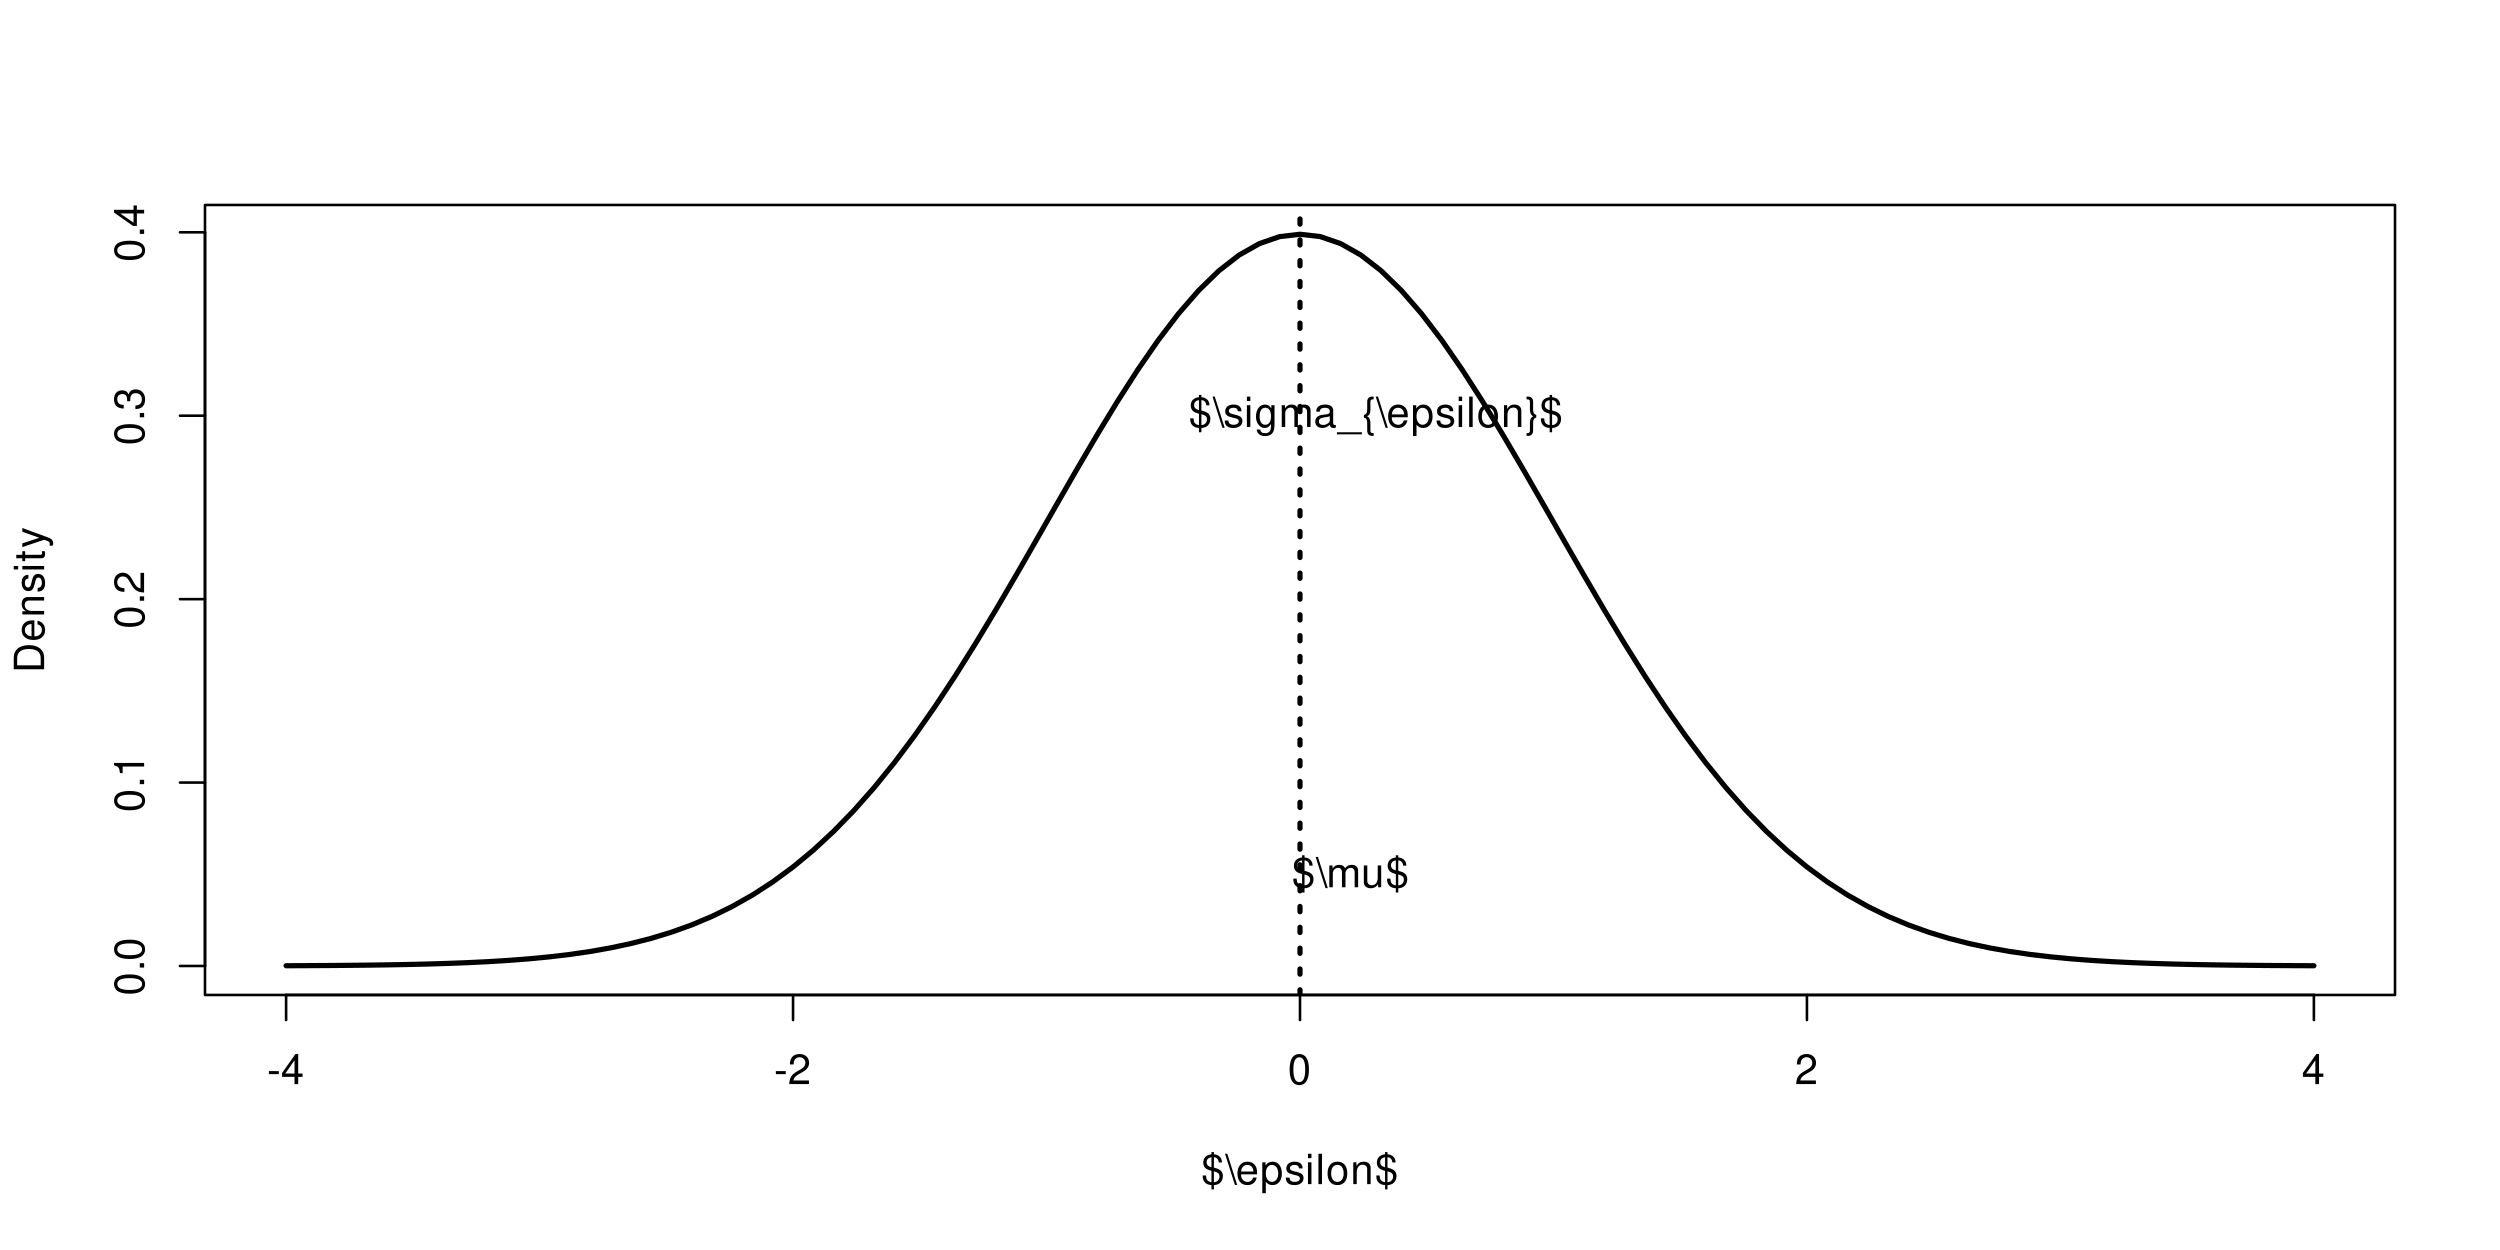
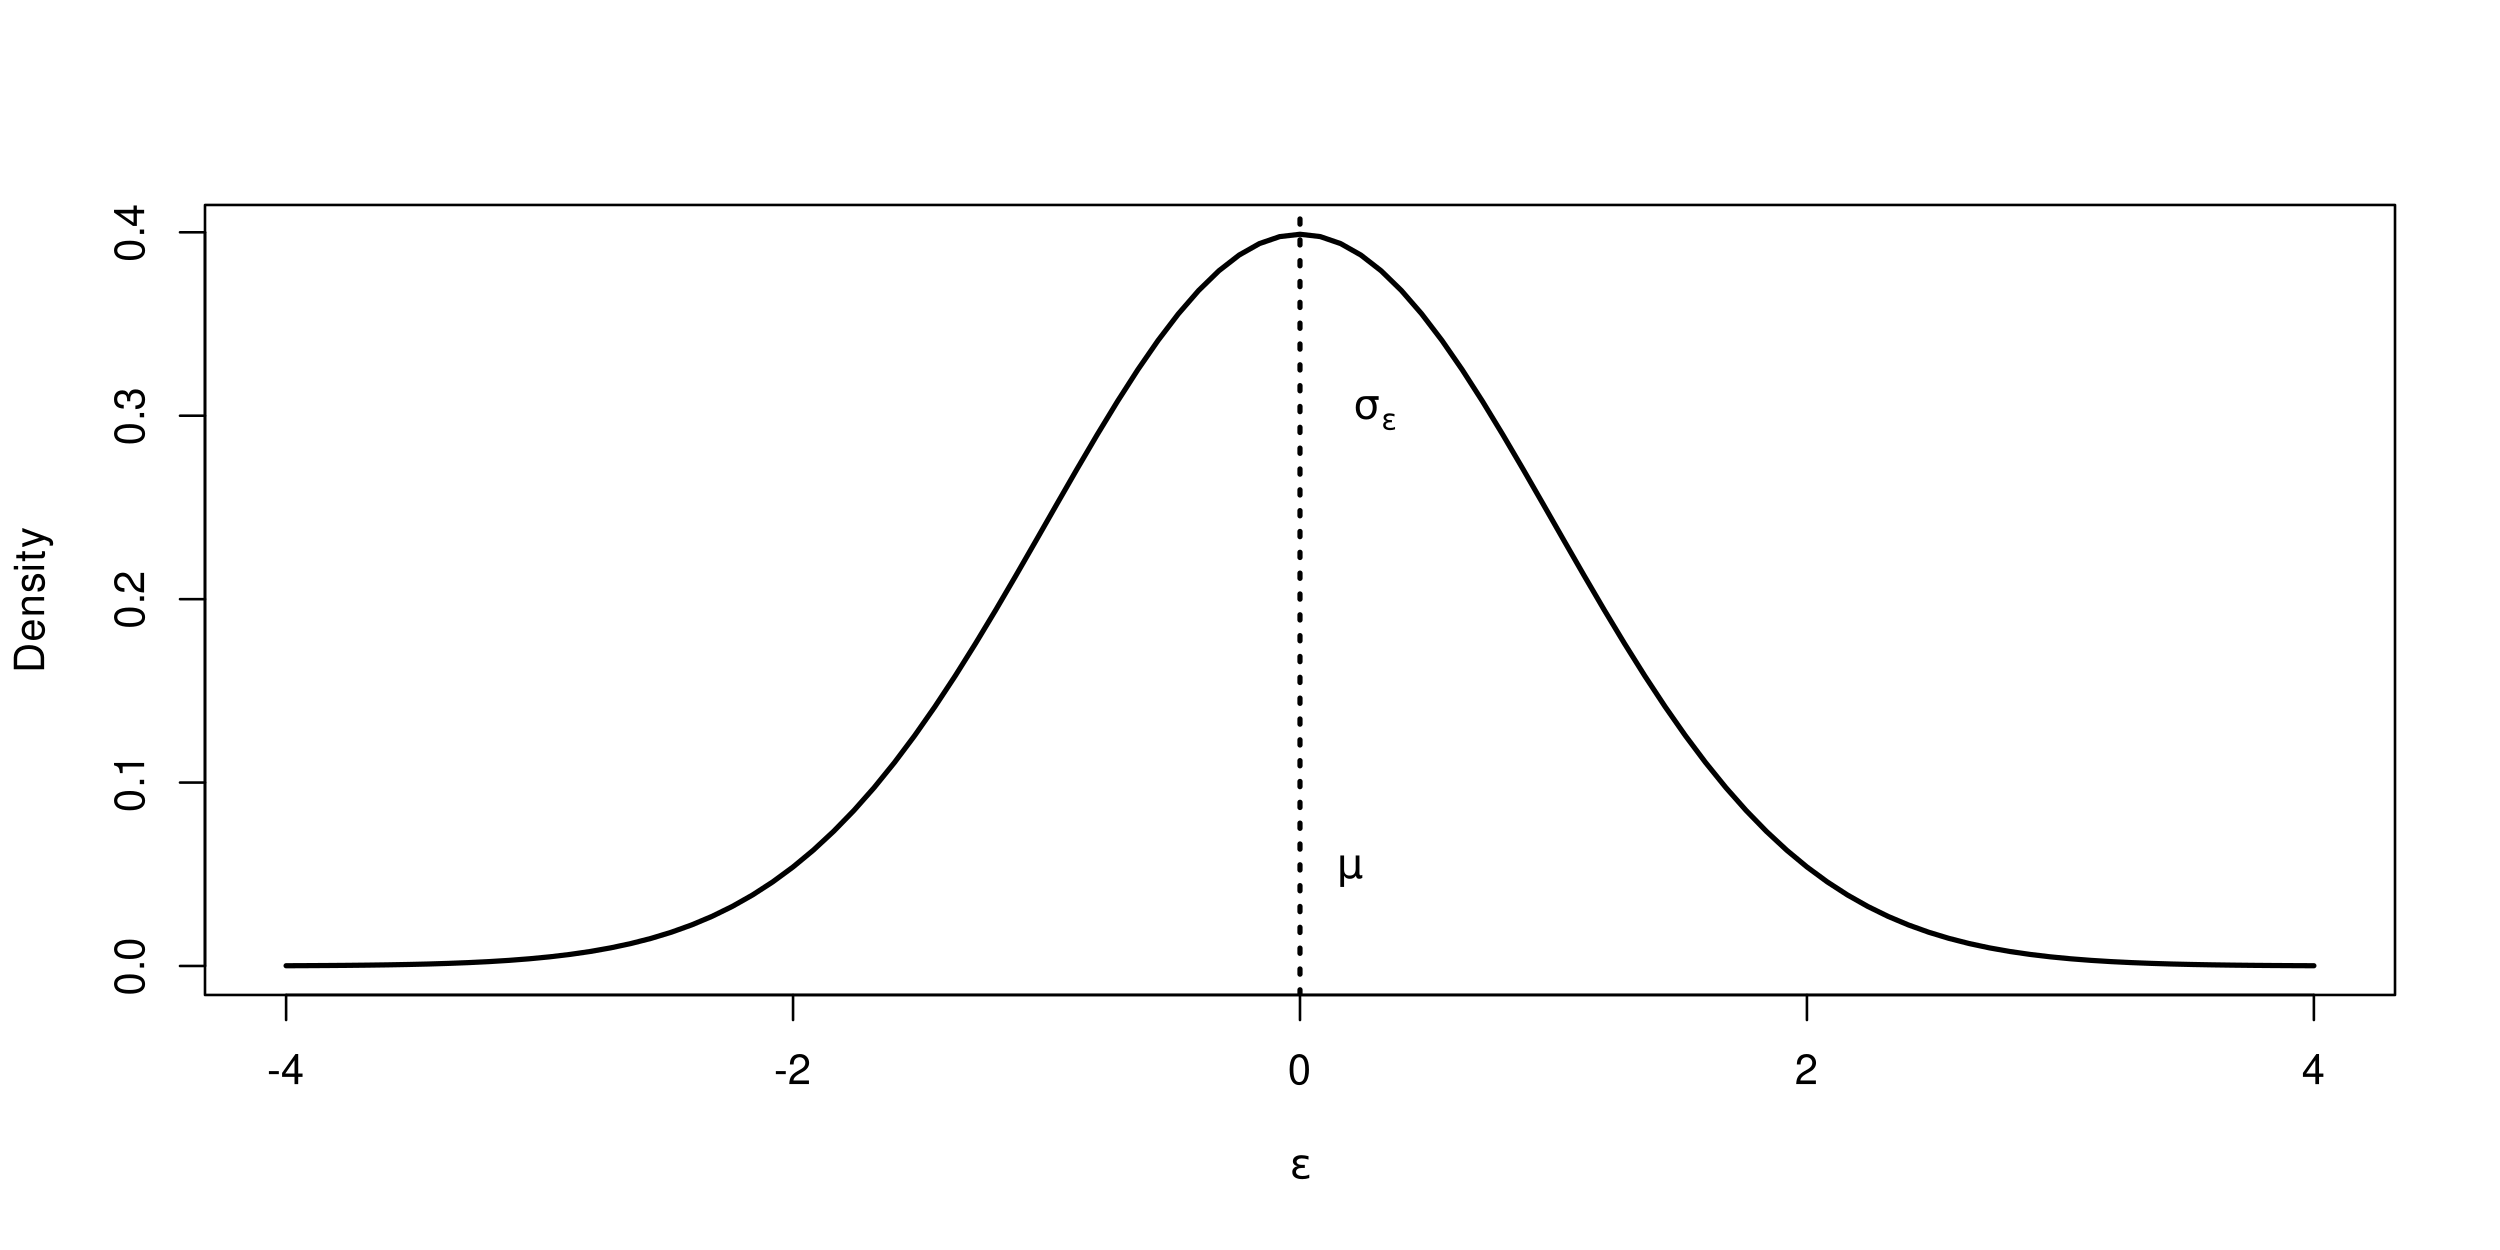
<svg xmlns="http://www.w3.org/2000/svg" xmlns:xlink="http://www.w3.org/1999/xlink" width="720pt" height="360pt" viewBox="0 0 720 360" version="1.1">
  <defs>
    <g>
      <symbol overflow="visible" id="glyph0-0">
        <path style="stroke:none;" d="" />
      </symbol>
      <symbol overflow="visible" id="glyph0-1">
        <path style="stroke:none;" d="M 3.406 -3.75 L 0.547 -3.75 L 0.547 -2.875 L 3.406 -2.875 Z M 3.406 -3.75 " />
      </symbol>
      <symbol overflow="visible" id="glyph0-2">
        <path style="stroke:none;" d="M 3.922 -2.094 L 3.922 0 L 4.984 0 L 4.984 -2.094 L 6.234 -2.094 L 6.234 -3.047 L 4.984 -3.047 L 4.984 -8.672 L 4.203 -8.672 L 0.344 -3.219 L 0.344 -2.094 Z M 3.922 -3.047 L 1.266 -3.047 L 3.922 -6.875 Z M 3.922 -3.047 " />
      </symbol>
      <symbol overflow="visible" id="glyph0-3">
        <path style="stroke:none;" d="M 6.078 -1.047 L 1.594 -1.047 C 1.703 -1.766 2.094 -2.219 3.125 -2.859 L 4.328 -3.531 C 5.516 -4.188 6.125 -5.078 6.125 -6.141 C 6.125 -6.859 5.844 -7.531 5.344 -8 C 4.844 -8.453 4.219 -8.672 3.406 -8.672 C 2.328 -8.672 1.531 -8.297 1.062 -7.547 C 0.75 -7.094 0.625 -6.547 0.594 -5.672 L 1.656 -5.672 C 1.688 -6.266 1.766 -6.609 1.906 -6.906 C 2.188 -7.422 2.734 -7.75 3.375 -7.75 C 4.328 -7.75 5.047 -7.062 5.047 -6.125 C 5.047 -5.422 4.656 -4.828 3.906 -4.391 L 2.797 -3.75 C 1.016 -2.719 0.5 -1.906 0.406 -0.016 L 6.078 -0.016 Z M 6.078 -1.047 " />
      </symbol>
      <symbol overflow="visible" id="glyph0-4">
        <path style="stroke:none;" d="M 3.297 -8.672 C 2.516 -8.672 1.781 -8.312 1.344 -7.734 C 0.797 -6.953 0.516 -5.812 0.516 -4.203 C 0.516 -1.266 1.469 0.281 3.297 0.281 C 5.094 0.281 6.078 -1.266 6.078 -4.125 C 6.078 -5.812 5.812 -6.938 5.25 -7.734 C 4.812 -8.328 4.109 -8.672 3.297 -8.672 Z M 3.297 -7.734 C 4.438 -7.734 5 -6.578 5 -4.219 C 5 -1.75 4.453 -0.594 3.281 -0.594 C 2.156 -0.594 1.594 -1.797 1.594 -4.188 C 1.594 -6.578 2.156 -7.734 3.297 -7.734 Z M 3.297 -7.734 " />
-       </symbol>
-       <symbol overflow="visible" id="glyph0-5">
-         <path style="stroke:none;" d="M 3 -9.234 L 3 -8.594 C 1.469 -8.406 0.641 -7.562 0.641 -6.188 C 0.641 -5.438 0.922 -4.844 1.469 -4.438 C 1.797 -4.219 2.141 -4.078 3 -3.812 L 3 -0.547 C 2.453 -0.625 2 -0.859 1.734 -1.234 C 1.547 -1.516 1.5 -1.719 1.422 -2.5 L 0.484 -2.5 C 0.391 -0.828 1.312 0.172 3 0.281 L 3 1.516 L 3.703 1.516 L 3.703 0.281 C 4.359 0.234 4.797 0.094 5.203 -0.141 C 5.891 -0.578 6.297 -1.391 6.297 -2.344 C 6.297 -3.188 5.969 -3.797 5.281 -4.188 C 4.969 -4.375 4.812 -4.422 3.703 -4.766 L 3.703 -7.75 C 4.516 -7.719 5.078 -7.109 5.094 -6.234 L 6.031 -6.234 C 6.031 -7.594 5.156 -8.484 3.703 -8.594 L 3.703 -9.234 Z M 3 -4.859 C 2.047 -5.109 1.609 -5.578 1.609 -6.312 C 1.609 -7.109 2.109 -7.625 3 -7.734 Z M 3.703 -3.703 C 4.938 -3.344 5.312 -2.984 5.312 -2.203 C 5.312 -1.734 5.141 -1.312 4.812 -1 C 4.531 -0.719 4.219 -0.609 3.703 -0.547 Z M 3.703 -3.703 " />
-       </symbol>
-       <symbol overflow="visible" id="glyph0-6">
-         <path style="stroke:none;" d="M 0.562 -8.75 L -0.094 -8.75 L 2.75 0.234 L 3.406 0.234 Z M 0.562 -8.75 " />
-       </symbol>
-       <symbol overflow="visible" id="glyph0-7">
-         <path style="stroke:none;" d="M 6.156 -2.812 C 6.156 -3.766 6.078 -4.344 5.906 -4.812 C 5.5 -5.844 4.531 -6.469 3.359 -6.469 C 1.609 -6.469 0.484 -5.141 0.484 -3.062 C 0.484 -0.984 1.562 0.281 3.344 0.281 C 4.781 0.281 5.766 -0.547 6.031 -1.906 L 5.016 -1.906 C 4.734 -1.078 4.172 -0.641 3.375 -0.641 C 2.734 -0.641 2.203 -0.938 1.859 -1.469 C 1.625 -1.828 1.531 -2.188 1.531 -2.812 Z M 1.547 -3.625 C 1.625 -4.781 2.344 -5.547 3.344 -5.547 C 4.375 -5.547 5.078 -4.75 5.078 -3.625 Z M 1.547 -3.625 " />
-       </symbol>
-       <symbol overflow="visible" id="glyph0-8">
-         <path style="stroke:none;" d="M 0.641 2.609 L 1.656 2.609 L 1.656 -0.656 C 2.188 -0.016 2.766 0.281 3.594 0.281 C 5.219 0.281 6.281 -1.031 6.281 -3.031 C 6.281 -5.141 5.25 -6.469 3.578 -6.469 C 2.719 -6.469 2.047 -6.078 1.578 -5.344 L 1.578 -6.281 L 0.641 -6.281 Z M 3.406 -5.531 C 4.516 -5.531 5.234 -4.562 5.234 -3.062 C 5.234 -1.625 4.5 -0.656 3.406 -0.656 C 2.344 -0.656 1.656 -1.625 1.656 -3.094 C 1.656 -4.578 2.344 -5.531 3.406 -5.531 Z M 3.406 -5.531 " />
-       </symbol>
-       <symbol overflow="visible" id="glyph0-9">
-         <path style="stroke:none;" d="M 5.25 -4.531 C 5.25 -5.766 4.422 -6.469 2.969 -6.469 C 1.516 -6.469 0.562 -5.719 0.562 -4.547 C 0.562 -3.562 1.062 -3.094 2.562 -2.734 L 3.484 -2.516 C 4.188 -2.344 4.469 -2.094 4.469 -1.641 C 4.469 -1.047 3.875 -0.641 3 -0.641 C 2.453 -0.641 2 -0.797 1.75 -1.062 C 1.594 -1.25 1.531 -1.422 1.469 -1.875 L 0.406 -1.875 C 0.453 -0.422 1.266 0.281 2.922 0.281 C 4.5 0.281 5.516 -0.5 5.516 -1.719 C 5.516 -2.656 4.984 -3.172 3.734 -3.469 L 2.766 -3.703 C 1.953 -3.891 1.609 -4.156 1.609 -4.594 C 1.609 -5.188 2.125 -5.547 2.938 -5.547 C 3.75 -5.547 4.172 -5.203 4.203 -4.531 Z M 5.25 -4.531 " />
-       </symbol>
-       <symbol overflow="visible" id="glyph0-10">
-         <path style="stroke:none;" d="M 1.797 -6.281 L 0.797 -6.281 L 0.797 0 L 1.797 0 Z M 1.797 -8.75 L 0.797 -8.75 L 0.797 -7.484 L 1.797 -7.484 Z M 1.797 -8.75 " />
-       </symbol>
-       <symbol overflow="visible" id="glyph0-11">
-         <path style="stroke:none;" d="M 1.828 -8.75 L 0.812 -8.75 L 0.812 0 L 1.828 0 Z M 1.828 -8.75 " />
-       </symbol>
-       <symbol overflow="visible" id="glyph0-12">
-         <path style="stroke:none;" d="M 3.266 -6.469 C 1.484 -6.469 0.438 -5.203 0.438 -3.094 C 0.438 -0.969 1.484 0.281 3.281 0.281 C 5.047 0.281 6.125 -0.984 6.125 -3.047 C 6.125 -5.234 5.094 -6.469 3.266 -6.469 Z M 3.281 -5.547 C 4.406 -5.547 5.078 -4.625 5.078 -3.062 C 5.078 -1.578 4.375 -0.641 3.281 -0.641 C 2.156 -0.641 1.469 -1.578 1.469 -3.094 C 1.469 -4.625 2.156 -5.547 3.281 -5.547 Z M 3.281 -5.547 " />
-       </symbol>
-       <symbol overflow="visible" id="glyph0-13">
-         <path style="stroke:none;" d="M 0.844 -6.281 L 0.844 0 L 1.844 0 L 1.844 -3.469 C 1.844 -4.75 2.516 -5.594 3.547 -5.594 C 4.344 -5.594 4.844 -5.109 4.844 -4.359 L 4.844 0 L 5.844 0 L 5.844 -4.75 C 5.844 -5.797 5.062 -6.469 3.859 -6.469 C 2.922 -6.469 2.312 -6.109 1.766 -5.234 L 1.766 -6.281 Z M 0.844 -6.281 " />
-       </symbol>
-       <symbol overflow="visible" id="glyph0-14">
-         <path style="stroke:none;" d="M 0.844 -6.281 L 0.844 0 L 1.844 0 L 1.844 -3.953 C 1.844 -4.859 2.516 -5.594 3.328 -5.594 C 4.062 -5.594 4.484 -5.141 4.484 -4.328 L 4.484 0 L 5.5 0 L 5.5 -3.953 C 5.5 -4.859 6.156 -5.594 6.969 -5.594 C 7.703 -5.594 8.141 -5.125 8.141 -4.328 L 8.141 0 L 9.141 0 L 9.141 -4.719 C 9.141 -5.844 8.5 -6.469 7.312 -6.469 C 6.484 -6.469 5.969 -6.219 5.391 -5.516 C 5.016 -6.188 4.516 -6.469 3.703 -6.469 C 2.859 -6.469 2.297 -6.156 1.766 -5.406 L 1.766 -6.281 Z M 0.844 -6.281 " />
-       </symbol>
-       <symbol overflow="visible" id="glyph0-15">
-         <path style="stroke:none;" d="M 5.781 0 L 5.781 -6.281 L 4.781 -6.281 L 4.781 -2.719 C 4.781 -1.438 4.109 -0.594 3.078 -0.594 C 2.281 -0.594 1.781 -1.078 1.781 -1.844 L 1.781 -6.281 L 0.781 -6.281 L 0.781 -1.438 C 0.781 -0.391 1.562 0.281 2.781 0.281 C 3.703 0.281 4.297 -0.047 4.891 -0.875 L 4.891 0 Z M 5.781 0 " />
-       </symbol>
-       <symbol overflow="visible" id="glyph0-16">
-         <path style="stroke:none;" d="M 4.844 -6.281 L 4.844 -5.375 C 4.344 -6.125 3.797 -6.469 3 -6.469 C 1.469 -6.469 0.422 -5.047 0.422 -3.031 C 0.422 -1.984 0.672 -1.219 1.219 -0.578 C 1.688 -0.031 2.281 0.281 2.922 0.281 C 3.688 0.281 4.219 -0.062 4.75 -0.859 L 4.75 -0.531 C 4.75 1.156 4.281 1.781 3.031 1.781 C 2.188 1.781 1.734 1.438 1.641 0.719 L 0.625 0.719 C 0.719 1.891 1.641 2.609 3.016 2.609 C 3.938 2.609 4.703 2.312 5.109 1.812 C 5.594 1.219 5.766 0.438 5.766 -1.031 L 5.766 -6.281 Z M 3.094 -5.547 C 4.156 -5.547 4.75 -4.656 4.75 -3.062 C 4.75 -1.531 4.141 -0.641 3.094 -0.641 C 2.062 -0.641 1.469 -1.547 1.469 -3.094 C 1.469 -4.625 2.062 -5.547 3.094 -5.547 Z M 3.094 -5.547 " />
-       </symbol>
-       <symbol overflow="visible" id="glyph0-17">
-         <path style="stroke:none;" d="M 6.422 -0.594 C 6.312 -0.562 6.266 -0.562 6.203 -0.562 C 5.859 -0.562 5.656 -0.75 5.656 -1.062 L 5.656 -4.75 C 5.656 -5.875 4.844 -6.469 3.297 -6.469 C 2.375 -6.469 1.641 -6.203 1.219 -5.734 C 0.922 -5.406 0.797 -5.047 0.781 -4.422 L 1.781 -4.422 C 1.875 -5.203 2.328 -5.547 3.266 -5.547 C 4.172 -5.547 4.672 -5.203 4.672 -4.609 L 4.672 -4.344 C 4.656 -3.906 4.438 -3.75 3.625 -3.641 C 2.203 -3.469 1.984 -3.422 1.609 -3.266 C 0.875 -2.953 0.5 -2.406 0.5 -1.578 C 0.5 -0.438 1.297 0.281 2.562 0.281 C 3.359 0.281 4 0 4.703 -0.641 C 4.781 0 5.094 0.281 5.734 0.281 C 5.953 0.281 6.078 0.25 6.422 0.172 Z M 4.672 -1.984 C 4.672 -1.641 4.578 -1.438 4.266 -1.156 C 3.859 -0.797 3.375 -0.594 2.781 -0.594 C 2 -0.594 1.547 -0.969 1.547 -1.609 C 1.547 -2.266 1.984 -2.609 3.062 -2.766 C 4.125 -2.906 4.328 -2.953 4.672 -3.109 Z M 4.672 -1.984 " />
-       </symbol>
-       <symbol overflow="visible" id="glyph0-18">
-         <path style="stroke:none;" d="M 6.938 1.516 L -0.266 1.516 L -0.266 2.109 L 6.938 2.109 Z M 6.938 1.516 " />
-       </symbol>
-       <symbol overflow="visible" id="glyph0-19">
-         <path style="stroke:none;" d="M 3.312 -8.75 L 2.766 -8.75 C 1.938 -8.734 1.422 -8.141 1.453 -7.156 L 1.453 -5.172 C 1.469 -4.109 1.219 -3.641 0.516 -3.516 L 0.516 -2.688 C 1.219 -2.562 1.469 -2.094 1.453 -1.031 L 1.453 0.953 C 1.422 1.938 1.938 2.531 2.766 2.547 L 3.312 2.547 L 3.312 1.766 L 3.125 1.766 C 2.531 1.75 2.375 1.578 2.375 0.953 L 2.375 -1.219 C 2.359 -2.203 2.031 -2.859 1.391 -3.109 C 2.094 -3.359 2.375 -3.906 2.375 -4.984 L 2.375 -7.156 C 2.375 -7.781 2.531 -7.953 3.125 -7.969 L 3.312 -7.969 Z M 3.312 -8.75 " />
-       </symbol>
-       <symbol overflow="visible" id="glyph0-20">
-         <path style="stroke:none;" d="M 0.344 2.547 L 0.906 2.547 C 1.75 2.531 2.25 1.938 2.234 0.953 L 2.234 -1.031 C 2.219 -2.094 2.469 -2.562 3.141 -2.688 L 3.141 -3.516 C 2.469 -3.641 2.219 -4.109 2.234 -5.172 L 2.234 -7.156 C 2.25 -8.141 1.75 -8.734 0.906 -8.75 L 0.344 -8.75 L 0.344 -7.969 L 0.547 -7.969 C 1.141 -7.953 1.312 -7.781 1.312 -7.156 L 1.312 -4.984 C 1.312 -4 1.656 -3.344 2.297 -3.094 C 1.656 -2.859 1.312 -2.203 1.312 -1.219 L 1.312 0.953 C 1.312 1.578 1.156 1.75 0.547 1.766 L 0.344 1.766 Z M 0.344 2.547 " />
      </symbol>
      <symbol overflow="visible" id="glyph1-0">
        <path style="stroke:none;" d="" />
      </symbol>
      <symbol overflow="visible" id="glyph1-1">
        <path style="stroke:none;" d="M -8.672 -3.297 C -8.672 -2.516 -8.312 -1.781 -7.734 -1.344 C -6.953 -0.797 -5.812 -0.516 -4.203 -0.516 C -1.266 -0.516 0.281 -1.469 0.281 -3.297 C 0.281 -5.094 -1.266 -6.078 -4.125 -6.078 C -5.812 -6.078 -6.938 -5.812 -7.734 -5.25 C -8.328 -4.812 -8.672 -4.109 -8.672 -3.297 Z M -7.734 -3.297 C -7.734 -4.438 -6.578 -5 -4.219 -5 C -1.75 -5 -0.594 -4.453 -0.594 -3.281 C -0.594 -2.156 -1.797 -1.594 -4.188 -1.594 C -6.578 -1.594 -7.734 -2.156 -7.734 -3.297 Z M -7.734 -3.297 " />
      </symbol>
      <symbol overflow="visible" id="glyph1-2">
        <path style="stroke:none;" d="M -1.25 -2.297 L -1.25 -1.047 L 0 -1.047 L 0 -2.297 Z M -1.25 -2.297 " />
      </symbol>
      <symbol overflow="visible" id="glyph1-3">
        <path style="stroke:none;" d="M -6.188 -3.109 L 0 -3.109 L 0 -4.156 L -8.672 -4.156 L -8.672 -3.469 C -7.344 -3.094 -7.156 -2.859 -6.953 -1.219 L -6.188 -1.219 Z M -6.188 -3.109 " />
      </symbol>
      <symbol overflow="visible" id="glyph1-4">
        <path style="stroke:none;" d="M -1.047 -6.078 L -1.047 -1.594 C -1.766 -1.703 -2.219 -2.094 -2.859 -3.125 L -3.531 -4.328 C -4.188 -5.516 -5.078 -6.125 -6.141 -6.125 C -6.859 -6.125 -7.531 -5.844 -8 -5.344 C -8.453 -4.844 -8.672 -4.219 -8.672 -3.406 C -8.672 -2.328 -8.297 -1.531 -7.547 -1.062 C -7.094 -0.75 -6.547 -0.625 -5.672 -0.594 L -5.672 -1.656 C -6.266 -1.688 -6.609 -1.766 -6.906 -1.906 C -7.422 -2.188 -7.75 -2.734 -7.75 -3.375 C -7.75 -4.328 -7.062 -5.047 -6.125 -5.047 C -5.422 -5.047 -4.828 -4.656 -4.391 -3.906 L -3.75 -2.797 C -2.719 -1.016 -1.906 -0.5 -0.016 -0.406 L -0.016 -6.078 Z M -1.047 -6.078 " />
      </symbol>
      <symbol overflow="visible" id="glyph1-5">
        <path style="stroke:none;" d="M -4 -2.656 L -4 -3.234 C -4 -4.375 -3.453 -4.984 -2.406 -4.984 C -1.312 -4.984 -0.656 -4.328 -0.656 -3.234 C -0.656 -2.078 -1.25 -1.516 -2.516 -1.438 L -2.516 -0.391 C -1.828 -0.438 -1.375 -0.547 -0.984 -0.75 C -0.141 -1.203 0.281 -2.031 0.281 -3.188 C 0.281 -4.938 -0.781 -6.078 -2.422 -6.078 C -3.531 -6.078 -4.125 -5.656 -4.484 -4.625 C -4.812 -5.422 -5.406 -5.812 -6.281 -5.812 C -7.781 -5.812 -8.672 -4.844 -8.672 -3.234 C -8.672 -1.516 -7.719 -0.594 -5.875 -0.562 L -5.875 -1.625 C -6.406 -1.625 -6.703 -1.688 -6.969 -1.812 C -7.469 -2.047 -7.75 -2.578 -7.75 -3.234 C -7.75 -4.172 -7.188 -4.734 -6.25 -4.734 C -5.641 -4.734 -5.266 -4.531 -5.062 -4.062 C -4.938 -3.766 -4.891 -3.391 -4.891 -2.656 Z M -4 -2.656 " />
      </symbol>
      <symbol overflow="visible" id="glyph1-6">
        <path style="stroke:none;" d="M -2.094 -3.922 L 0 -3.922 L 0 -4.984 L -2.094 -4.984 L -2.094 -6.234 L -3.047 -6.234 L -3.047 -4.984 L -8.672 -4.984 L -8.672 -4.203 L -3.219 -0.344 L -2.094 -0.344 Z M -3.047 -3.922 L -3.047 -1.266 L -6.875 -3.922 Z M -3.047 -3.922 " />
      </symbol>
      <symbol overflow="visible" id="glyph1-7">
        <path style="stroke:none;" d="M 0 -1.062 L 0 -4.438 C 0 -6.641 -1.656 -8 -4.375 -8 C -7.094 -8 -8.75 -6.656 -8.75 -4.438 L -8.75 -1.062 Z M -0.984 -2.188 L -7.766 -2.188 L -7.766 -4.25 C -7.766 -5.969 -6.594 -6.891 -4.375 -6.891 C -2.141 -6.891 -0.984 -5.969 -0.984 -4.25 Z M -0.984 -2.188 " />
      </symbol>
      <symbol overflow="visible" id="glyph1-8">
        <path style="stroke:none;" d="M -2.812 -6.156 C -3.766 -6.156 -4.344 -6.078 -4.812 -5.906 C -5.844 -5.5 -6.469 -4.531 -6.469 -3.359 C -6.469 -1.609 -5.141 -0.484 -3.062 -0.484 C -0.984 -0.484 0.281 -1.562 0.281 -3.344 C 0.281 -4.781 -0.547 -5.766 -1.906 -6.031 L -1.906 -5.016 C -1.078 -4.734 -0.641 -4.172 -0.641 -3.375 C -0.641 -2.734 -0.938 -2.203 -1.469 -1.859 C -1.828 -1.625 -2.188 -1.531 -2.812 -1.531 Z M -3.625 -1.547 C -4.781 -1.625 -5.547 -2.344 -5.547 -3.344 C -5.547 -4.375 -4.75 -5.078 -3.625 -5.078 Z M -3.625 -1.547 " />
      </symbol>
      <symbol overflow="visible" id="glyph1-9">
        <path style="stroke:none;" d="M -6.281 -0.844 L 0 -0.844 L 0 -1.844 L -3.469 -1.844 C -4.75 -1.844 -5.594 -2.516 -5.594 -3.547 C -5.594 -4.344 -5.109 -4.844 -4.359 -4.844 L 0 -4.844 L 0 -5.844 L -4.75 -5.844 C -5.797 -5.844 -6.469 -5.062 -6.469 -3.859 C -6.469 -2.922 -6.109 -2.312 -5.234 -1.766 L -6.281 -1.766 Z M -6.281 -0.844 " />
      </symbol>
      <symbol overflow="visible" id="glyph1-10">
        <path style="stroke:none;" d="M -4.531 -5.25 C -5.766 -5.25 -6.469 -4.422 -6.469 -2.969 C -6.469 -1.516 -5.719 -0.562 -4.547 -0.562 C -3.562 -0.562 -3.094 -1.062 -2.734 -2.562 L -2.516 -3.484 C -2.344 -4.188 -2.094 -4.469 -1.641 -4.469 C -1.047 -4.469 -0.641 -3.875 -0.641 -3 C -0.641 -2.453 -0.797 -2 -1.062 -1.75 C -1.25 -1.594 -1.422 -1.531 -1.875 -1.469 L -1.875 -0.406 C -0.422 -0.453 0.281 -1.266 0.281 -2.922 C 0.281 -4.5 -0.5 -5.516 -1.719 -5.516 C -2.656 -5.516 -3.172 -4.984 -3.469 -3.734 L -3.703 -2.766 C -3.891 -1.953 -4.156 -1.609 -4.594 -1.609 C -5.188 -1.609 -5.547 -2.125 -5.547 -2.938 C -5.547 -3.75 -5.203 -4.172 -4.531 -4.203 Z M -4.531 -5.25 " />
      </symbol>
      <symbol overflow="visible" id="glyph1-11">
        <path style="stroke:none;" d="M -6.281 -1.797 L -6.281 -0.797 L 0 -0.797 L 0 -1.797 Z M -8.75 -1.797 L -8.75 -0.797 L -7.484 -0.797 L -7.484 -1.797 Z M -8.75 -1.797 " />
      </symbol>
      <symbol overflow="visible" id="glyph1-12">
        <path style="stroke:none;" d="M -6.281 -3.047 L -6.281 -2.016 L -8.016 -2.016 L -8.016 -1.016 L -6.281 -1.016 L -6.281 -0.172 L -5.469 -0.172 L -5.469 -1.016 L -0.719 -1.016 C -0.078 -1.016 0.281 -1.453 0.281 -2.234 C 0.281 -2.5 0.25 -2.719 0.188 -3.047 L -0.641 -3.047 C -0.609 -2.906 -0.594 -2.766 -0.594 -2.562 C -0.594 -2.141 -0.719 -2.016 -1.156 -2.016 L -5.469 -2.016 L -5.469 -3.047 Z M -6.281 -3.047 " />
      </symbol>
      <symbol overflow="visible" id="glyph1-13">
        <path style="stroke:none;" d="M -6.281 -4.656 L -1.391 -2.922 L -6.281 -1.312 L -6.281 -0.234 L 0.031 -2.359 L 1.016 -1.984 C 1.469 -1.812 1.625 -1.594 1.625 -1.172 C 1.625 -1.016 1.609 -0.859 1.562 -0.641 L 2.453 -0.641 C 2.562 -0.859 2.609 -1.062 2.609 -1.312 C 2.609 -1.641 2.516 -1.984 2.312 -2.25 C 2.094 -2.562 1.828 -2.75 1.312 -2.938 L -6.281 -5.734 Z M -6.281 -4.656 " />
+       </symbol>
+       <symbol overflow="visible" id="glyph2-0">
+         <path style="stroke:none;" d="M 0.594 2.125 L 0.594 -8.469 L 6.594 -8.469 L 6.594 2.125 Z M 1.266 1.453 L 5.938 1.453 L 5.938 -7.781 L 1.266 -7.781 Z M 1.266 1.453 " />
+       </symbol>
+       <symbol overflow="visible" id="glyph2-1">
+         <path style="stroke:none;" d="M 2.312 -3.547 C 1.875 -3.641 1.539 -3.812 1.312 -4.062 C 1.07 -4.312 0.953 -4.617 0.953 -4.984 C 0.953 -5.535 1.176 -5.961 1.625 -6.266 C 2.062 -6.578 2.664 -6.734 3.438 -6.734 C 3.727 -6.734 4.039 -6.707 4.375 -6.656 C 4.707 -6.613 5.066 -6.547 5.453 -6.453 L 5.453 -5.469 C 5.066 -5.582 4.719 -5.664 4.406 -5.719 C 4.094 -5.77 3.797 -5.797 3.516 -5.797 C 3.055 -5.797 2.691 -5.703 2.422 -5.516 C 2.148 -5.336 2.016 -5.125 2.016 -4.875 C 2.016 -4.602 2.145 -4.379 2.406 -4.203 C 2.664 -4.023 3.023 -3.938 3.484 -3.938 L 4.391 -3.938 L 4.391 -3.047 L 3.516 -3.047 C 2.984 -3.047 2.578 -2.945 2.297 -2.75 C 1.992 -2.531 1.844 -2.25 1.844 -1.906 C 1.844 -1.562 2.004 -1.281 2.328 -1.062 C 2.66 -0.844 3.125 -0.734 3.719 -0.734 C 4.082 -0.734 4.43 -0.766 4.766 -0.828 C 5.086 -0.898 5.391 -1.008 5.672 -1.156 L 5.672 -0.156 C 5.316 -0.051 4.977 0.031 4.656 0.094 C 4.32 0.145 4 0.172 3.688 0.172 C 2.758 0.172 2.039 -0.004 1.531 -0.359 C 1.031 -0.711 0.781 -1.227 0.781 -1.906 C 0.781 -2.332 0.914 -2.688 1.188 -2.969 C 1.457 -3.258 1.832 -3.453 2.312 -3.547 Z M 2.312 -3.547 " />
+       </symbol>
+       <symbol overflow="visible" id="glyph2-2">
+         <path style="stroke:none;" d="M 1.016 2.5 L 1.016 -6.562 L 2.094 -6.562 L 2.094 -2.484 C 2.094 -1.922 2.227 -1.492 2.5 -1.203 C 2.77 -0.91 3.172 -0.766 3.703 -0.766 C 4.273 -0.766 4.707 -0.926 5 -1.25 C 5.289 -1.582 5.438 -2.078 5.438 -2.734 L 5.438 -6.562 L 6.516 -6.562 L 6.516 -1.516 C 6.516 -1.273 6.547 -1.098 6.609 -0.984 C 6.68 -0.879 6.789 -0.828 6.938 -0.828 C 6.969 -0.828 7.016 -0.836 7.078 -0.859 C 7.141 -0.879 7.227 -0.914 7.344 -0.969 L 7.344 -0.094 C 7.188 0 7.035 0.066 6.891 0.109 C 6.742 0.148 6.602 0.172 6.469 0.172 C 6.195 0.172 5.977 0.098 5.812 -0.047 C 5.656 -0.203 5.551 -0.438 5.5 -0.75 C 5.301 -0.445 5.062 -0.219 4.781 -0.062 C 4.5 0.094 4.164 0.172 3.781 0.172 C 3.383 0.172 3.047 0.098 2.766 -0.047 C 2.484 -0.203 2.258 -0.438 2.094 -0.75 L 2.094 2.5 Z M 1.016 2.5 " />
+       </symbol>
+       <symbol overflow="visible" id="glyph2-3">
+         <path style="stroke:none;" d="M 3.672 -5.703 C 3.078 -5.703 2.617 -5.488 2.297 -5.062 C 1.961 -4.613 1.797 -4.02 1.797 -3.281 C 1.797 -2.488 1.961 -1.867 2.297 -1.422 C 2.629 -0.973 3.086 -0.75 3.672 -0.75 C 4.242 -0.75 4.695 -0.973 5.031 -1.422 C 5.375 -1.879 5.547 -2.5 5.547 -3.281 C 5.547 -3.988 5.379 -4.582 5.047 -5.062 C 4.734 -5.488 4.273 -5.703 3.672 -5.703 Z M 3.672 -6.562 L 7.25 -6.562 L 7.25 -5.484 L 6.047 -5.484 C 6.473 -4.879 6.688 -4.145 6.688 -3.281 C 6.688 -2.207 6.422 -1.363 5.891 -0.75 C 5.348 -0.133 4.609 0.172 3.672 0.172 C 2.734 0.172 2 -0.133 1.469 -0.75 C 0.926 -1.363 0.656 -2.207 0.656 -3.281 C 0.656 -4.363 0.926 -5.207 1.469 -5.812 C 1.906 -6.312 2.641 -6.562 3.672 -6.562 Z M 3.672 -6.562 " />
+       </symbol>
+       <symbol overflow="visible" id="glyph3-0">
+         <path style="stroke:none;" d="M 0.422 1.484 L 0.422 -5.922 L 4.625 -5.922 L 4.625 1.484 Z M 0.891 1.016 L 4.156 1.016 L 4.156 -5.453 L 0.891 -5.453 Z M 0.891 1.016 " />
+       </symbol>
+       <symbol overflow="visible" id="glyph3-1">
+         <path style="stroke:none;" d="M 1.625 -2.484 C 1.312 -2.547 1.078 -2.664 0.922 -2.844 C 0.754 -3.02 0.672 -3.234 0.672 -3.484 C 0.672 -3.867 0.828 -4.172 1.141 -4.391 C 1.441 -4.609 1.863 -4.719 2.406 -4.719 C 2.613 -4.719 2.832 -4.695 3.062 -4.656 C 3.301 -4.625 3.551 -4.578 3.812 -4.516 L 3.812 -3.828 C 3.551 -3.91 3.312 -3.969 3.094 -4 C 2.875 -4.039 2.664 -4.062 2.469 -4.062 C 2.145 -4.062 1.883 -3.992 1.688 -3.859 C 1.5 -3.734 1.406 -3.586 1.406 -3.422 C 1.406 -3.223 1.5 -3.062 1.688 -2.938 C 1.875 -2.82 2.125 -2.766 2.438 -2.766 L 3.078 -2.766 L 3.078 -2.141 L 2.469 -2.141 C 2.094 -2.141 1.805 -2.066 1.609 -1.922 C 1.391 -1.773 1.281 -1.582 1.281 -1.344 C 1.281 -1.094 1.398 -0.891 1.641 -0.734 C 1.867 -0.586 2.191 -0.516 2.609 -0.516 C 2.859 -0.516 3.098 -0.535 3.328 -0.578 C 3.566 -0.629 3.781 -0.707 3.969 -0.812 L 3.969 -0.109 C 3.727 -0.035 3.492 0.02 3.266 0.062 C 3.023 0.102 2.797 0.125 2.578 0.125 C 1.93 0.125 1.43 0 1.078 -0.25 C 0.723 -0.5 0.547 -0.863 0.547 -1.344 C 0.547 -1.633 0.641 -1.879 0.828 -2.078 C 1.016 -2.273 1.281 -2.41 1.625 -2.484 Z M 1.625 -2.484 " />
      </symbol>
    </g>
    <clipPath id="clip1">
      <path d="M 373 59.039 L 376 59.039 L 376 286.559 L 373 286.559 Z M 373 59.039 " />
    </clipPath>
  </defs>
  <g id="surface200">
    <rect x="0" y="0" width="720" height="360" style="fill:rgb(100%,100%,100%);fill-opacity:1;stroke:none;" />
    <path style="fill:none;stroke-width:1.5;stroke-linecap:round;stroke-linejoin:round;stroke:rgb(0%,0%,0%);stroke-opacity:1;stroke-miterlimit:10;" d="M 82.398 278.133 L 88.238 278.105 L 94.078 278.07 L 99.922 278.023 L 105.762 277.961 L 111.602 277.879 L 117.441 277.773 L 123.281 277.637 L 129.121 277.457 L 134.961 277.23 L 140.801 276.945 L 146.641 276.582 L 152.48 276.129 L 158.32 275.566 L 164.16 274.871 L 170 274.023 L 175.84 272.988 L 181.68 271.742 L 187.52 270.25 L 193.359 268.473 L 199.199 266.375 L 205.039 263.918 L 210.879 261.059 L 216.719 257.758 L 222.559 253.977 L 228.398 249.684 L 234.238 244.844 L 240.078 239.426 L 245.922 233.422 L 251.762 226.816 L 257.602 219.609 L 263.441 211.824 L 269.281 203.48 L 275.121 194.625 L 280.961 185.312 L 286.801 175.629 L 292.641 165.652 L 298.48 155.496 L 304.32 145.273 L 310.16 135.121 L 316 125.176 L 321.84 115.586 L 327.68 106.492 L 333.52 98.051 L 339.359 90.398 L 345.199 83.668 L 351.039 77.984 L 356.879 73.449 L 362.719 70.148 L 368.559 68.141 L 374.398 67.465 L 380.238 68.141 L 386.078 70.148 L 391.922 73.449 L 397.762 77.984 L 403.602 83.668 L 409.441 90.398 L 415.281 98.051 L 421.121 106.492 L 426.961 115.586 L 432.801 125.176 L 438.641 135.121 L 444.48 145.273 L 450.32 155.496 L 456.16 165.652 L 462 175.629 L 467.84 185.312 L 473.68 194.625 L 479.52 203.48 L 485.359 211.824 L 491.199 219.609 L 497.039 226.816 L 502.879 233.422 L 508.719 239.426 L 514.559 244.844 L 520.398 249.684 L 526.238 253.977 L 532.078 257.758 L 537.922 261.059 L 543.762 263.918 L 549.602 266.375 L 555.441 268.473 L 561.281 270.25 L 567.121 271.742 L 572.961 272.988 L 578.801 274.023 L 584.641 274.871 L 590.48 275.566 L 596.32 276.129 L 602.16 276.582 L 608 276.945 L 613.84 277.23 L 619.68 277.457 L 625.52 277.637 L 631.359 277.773 L 637.199 277.879 L 643.039 277.961 L 648.879 278.023 L 654.719 278.07 L 660.559 278.105 L 666.398 278.133 " />
    <path style="fill:none;stroke-width:0.75;stroke-linecap:round;stroke-linejoin:round;stroke:rgb(0%,0%,0%);stroke-opacity:1;stroke-miterlimit:10;" d="M 82.398 286.559 L 666.398 286.559 " />
    <path style="fill:none;stroke-width:0.75;stroke-linecap:round;stroke-linejoin:round;stroke:rgb(0%,0%,0%);stroke-opacity:1;stroke-miterlimit:10;" d="M 82.398 286.559 L 82.398 293.762 " />
    <path style="fill:none;stroke-width:0.75;stroke-linecap:round;stroke-linejoin:round;stroke:rgb(0%,0%,0%);stroke-opacity:1;stroke-miterlimit:10;" d="M 228.398 286.559 L 228.398 293.762 " />
    <path style="fill:none;stroke-width:0.75;stroke-linecap:round;stroke-linejoin:round;stroke:rgb(0%,0%,0%);stroke-opacity:1;stroke-miterlimit:10;" d="M 374.398 286.559 L 374.398 293.762 " />
    <path style="fill:none;stroke-width:0.75;stroke-linecap:round;stroke-linejoin:round;stroke:rgb(0%,0%,0%);stroke-opacity:1;stroke-miterlimit:10;" d="M 520.398 286.559 L 520.398 293.762 " />
    <path style="fill:none;stroke-width:0.75;stroke-linecap:round;stroke-linejoin:round;stroke:rgb(0%,0%,0%);stroke-opacity:1;stroke-miterlimit:10;" d="M 666.398 286.559 L 666.398 293.762 " />
    <g style="fill:rgb(0%,0%,0%);fill-opacity:1;">
      <use xlink:href="#glyph0-1" x="76.898" y="312.229" />
      <use xlink:href="#glyph0-2" x="80.898" y="312.229" />
    </g>
    <g style="fill:rgb(0%,0%,0%);fill-opacity:1;">
      <use xlink:href="#glyph0-1" x="222.898" y="312.229" />
      <use xlink:href="#glyph0-3" x="226.898" y="312.229" />
    </g>
    <g style="fill:rgb(0%,0%,0%);fill-opacity:1;">
      <use xlink:href="#glyph0-4" x="370.898" y="312.229" />
    </g>
    <g style="fill:rgb(0%,0%,0%);fill-opacity:1;">
      <use xlink:href="#glyph0-3" x="516.898" y="312.229" />
    </g>
    <g style="fill:rgb(0%,0%,0%);fill-opacity:1;">
      <use xlink:href="#glyph0-2" x="662.898" y="312.229" />
    </g>
    <path style="fill:none;stroke-width:0.75;stroke-linecap:round;stroke-linejoin:round;stroke:rgb(0%,0%,0%);stroke-opacity:1;stroke-miterlimit:10;" d="M 59.039 278.203 L 59.039 66.906 " />
    <path style="fill:none;stroke-width:0.75;stroke-linecap:round;stroke-linejoin:round;stroke:rgb(0%,0%,0%);stroke-opacity:1;stroke-miterlimit:10;" d="M 59.039 278.203 L 51.84 278.203 " />
    <path style="fill:none;stroke-width:0.75;stroke-linecap:round;stroke-linejoin:round;stroke:rgb(0%,0%,0%);stroke-opacity:1;stroke-miterlimit:10;" d="M 59.039 225.379 L 51.84 225.379 " />
    <path style="fill:none;stroke-width:0.75;stroke-linecap:round;stroke-linejoin:round;stroke:rgb(0%,0%,0%);stroke-opacity:1;stroke-miterlimit:10;" d="M 59.039 172.555 L 51.84 172.555 " />
    <path style="fill:none;stroke-width:0.75;stroke-linecap:round;stroke-linejoin:round;stroke:rgb(0%,0%,0%);stroke-opacity:1;stroke-miterlimit:10;" d="M 59.039 119.73 L 51.84 119.73 " />
    <path style="fill:none;stroke-width:0.75;stroke-linecap:round;stroke-linejoin:round;stroke:rgb(0%,0%,0%);stroke-opacity:1;stroke-miterlimit:10;" d="M 59.039 66.906 L 51.84 66.906 " />
    <g style="fill:rgb(0%,0%,0%);fill-opacity:1;">
      <use xlink:href="#glyph1-1" x="41.51" y="286.703" />
      <use xlink:href="#glyph1-2" x="41.51" y="279.703" />
      <use xlink:href="#glyph1-1" x="41.51" y="276.703" />
    </g>
    <g style="fill:rgb(0%,0%,0%);fill-opacity:1;">
      <use xlink:href="#glyph1-1" x="41.51" y="233.879" />
      <use xlink:href="#glyph1-2" x="41.51" y="226.879" />
      <use xlink:href="#glyph1-3" x="41.51" y="223.879" />
    </g>
    <g style="fill:rgb(0%,0%,0%);fill-opacity:1;">
      <use xlink:href="#glyph1-1" x="41.51" y="181.055" />
      <use xlink:href="#glyph1-2" x="41.51" y="174.055" />
      <use xlink:href="#glyph1-4" x="41.51" y="171.055" />
    </g>
    <g style="fill:rgb(0%,0%,0%);fill-opacity:1;">
      <use xlink:href="#glyph1-1" x="41.51" y="128.23" />
      <use xlink:href="#glyph1-2" x="41.51" y="121.23" />
      <use xlink:href="#glyph1-5" x="41.51" y="118.23" />
    </g>
    <g style="fill:rgb(0%,0%,0%);fill-opacity:1;">
      <use xlink:href="#glyph1-1" x="41.51" y="75.406" />
      <use xlink:href="#glyph1-2" x="41.51" y="68.406" />
      <use xlink:href="#glyph1-6" x="41.51" y="65.406" />
    </g>
    <path style="fill:none;stroke-width:0.75;stroke-linecap:round;stroke-linejoin:round;stroke:rgb(0%,0%,0%);stroke-opacity:1;stroke-miterlimit:10;" d="M 59.039 286.559 L 689.762 286.559 L 689.762 59.039 L 59.039 59.039 Z M 59.039 286.559 " />
    <g style="fill:rgb(0%,0%,0%);fill-opacity:1;">
-       <use xlink:href="#glyph0-5" x="345.898" y="341.029" />
-       <use xlink:href="#glyph0-6" x="352.898" y="341.029" />
-       <use xlink:href="#glyph0-7" x="355.898" y="341.029" />
-       <use xlink:href="#glyph0-8" x="362.898" y="341.029" />
-       <use xlink:href="#glyph0-9" x="369.898" y="341.029" />
-       <use xlink:href="#glyph0-10" x="375.898" y="341.029" />
-       <use xlink:href="#glyph0-11" x="378.898" y="341.029" />
-       <use xlink:href="#glyph0-12" x="381.898" y="341.029" />
-       <use xlink:href="#glyph0-13" x="388.898" y="341.029" />
-       <use xlink:href="#glyph0-5" x="395.898" y="341.029" />
+       <use xlink:href="#glyph2-1" x="371.398" y="339.42" />
    </g>
    <g style="fill:rgb(0%,0%,0%);fill-opacity:1;">
      <use xlink:href="#glyph1-7" x="12.709" y="193.801" />
      <use xlink:href="#glyph1-8" x="12.709" y="184.801" />
      <use xlink:href="#glyph1-9" x="12.709" y="177.801" />
      <use xlink:href="#glyph1-10" x="12.709" y="170.801" />
      <use xlink:href="#glyph1-11" x="12.709" y="164.801" />
      <use xlink:href="#glyph1-12" x="12.709" y="161.801" />
      <use xlink:href="#glyph1-13" x="12.709" y="157.801" />
    </g>
    <g clip-path="url(#clip1)" clip-rule="nonzero">
      <path style="fill:none;stroke-width:1.5;stroke-linecap:round;stroke-linejoin:round;stroke:rgb(0%,0%,0%);stroke-opacity:1;stroke-dasharray:1.5,4.5;stroke-miterlimit:10;" d="M 374.398 286.559 L 374.398 59.039 " />
    </g>
    <g style="fill:rgb(0%,0%,0%);fill-opacity:1;">
-       <use xlink:href="#glyph0-5" x="372" y="255.541" />
-       <use xlink:href="#glyph0-6" x="379" y="255.541" />
-       <use xlink:href="#glyph0-14" x="382" y="255.541" />
-       <use xlink:href="#glyph0-15" x="392" y="255.541" />
-       <use xlink:href="#glyph0-5" x="399" y="255.541" />
+       <use xlink:href="#glyph2-2" x="385" y="252.932" />
    </g>
    <g style="fill:rgb(0%,0%,0%);fill-opacity:1;">
-       <use xlink:href="#glyph0-5" x="342.301" y="122.979" />
-       <use xlink:href="#glyph0-6" x="349.301" y="122.979" />
-       <use xlink:href="#glyph0-9" x="352.301" y="122.979" />
-       <use xlink:href="#glyph0-10" x="358.301" y="122.979" />
-       <use xlink:href="#glyph0-16" x="361.301" y="122.979" />
-       <use xlink:href="#glyph0-14" x="368.301" y="122.979" />
-       <use xlink:href="#glyph0-17" x="378.301" y="122.979" />
-       <use xlink:href="#glyph0-18" x="385.301" y="122.979" />
-       <use xlink:href="#glyph0-19" x="392.301" y="122.979" />
-       <use xlink:href="#glyph0-6" x="396.301" y="122.979" />
-       <use xlink:href="#glyph0-7" x="399.301" y="122.979" />
-       <use xlink:href="#glyph0-8" x="406.301" y="122.979" />
-       <use xlink:href="#glyph0-9" x="413.301" y="122.979" />
-       <use xlink:href="#glyph0-10" x="419.301" y="122.979" />
-       <use xlink:href="#glyph0-11" x="422.301" y="122.979" />
-       <use xlink:href="#glyph0-12" x="425.301" y="122.979" />
-       <use xlink:href="#glyph0-13" x="432.301" y="122.979" />
-       <use xlink:href="#glyph0-20" x="439.301" y="122.979" />
-       <use xlink:href="#glyph0-5" x="443.301" y="122.979" />
+       <use xlink:href="#glyph2-3" x="389.801" y="120.646" />
+     </g>
+     <g style="fill:rgb(0%,0%,0%);fill-opacity:1;">
+       <use xlink:href="#glyph3-1" x="397.801" y="123.754" />
    </g>
  </g>
</svg>
